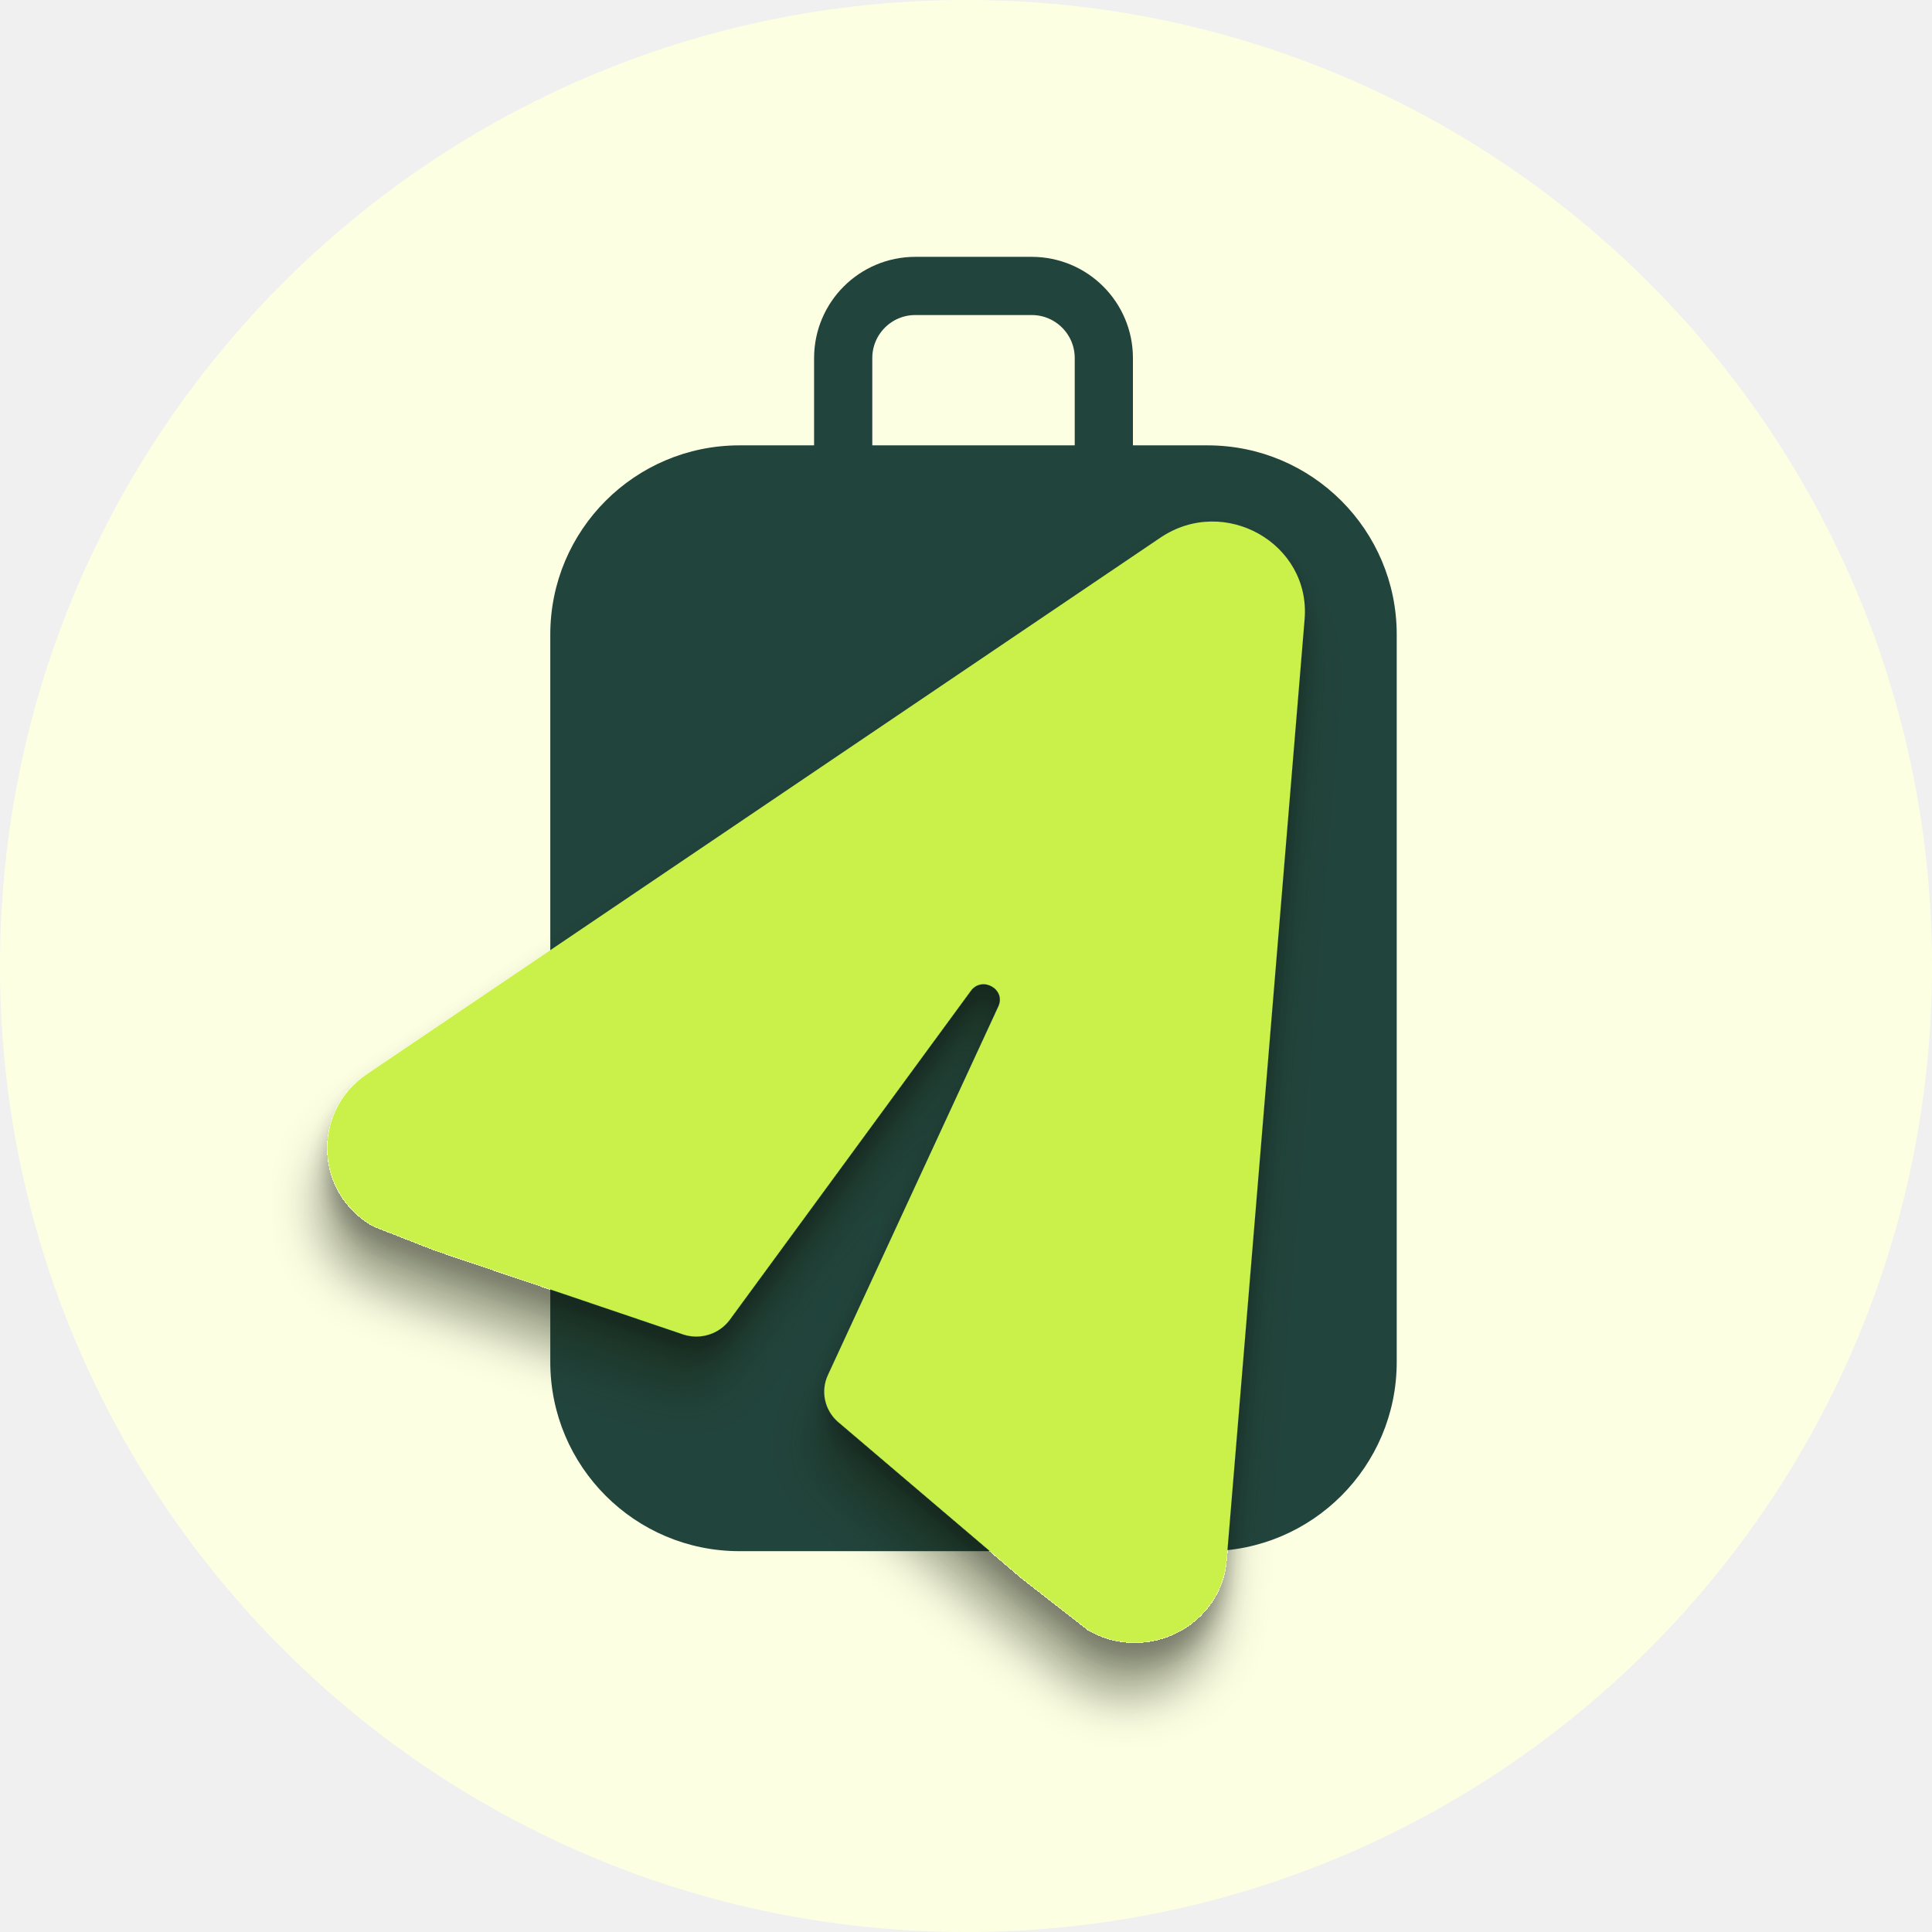
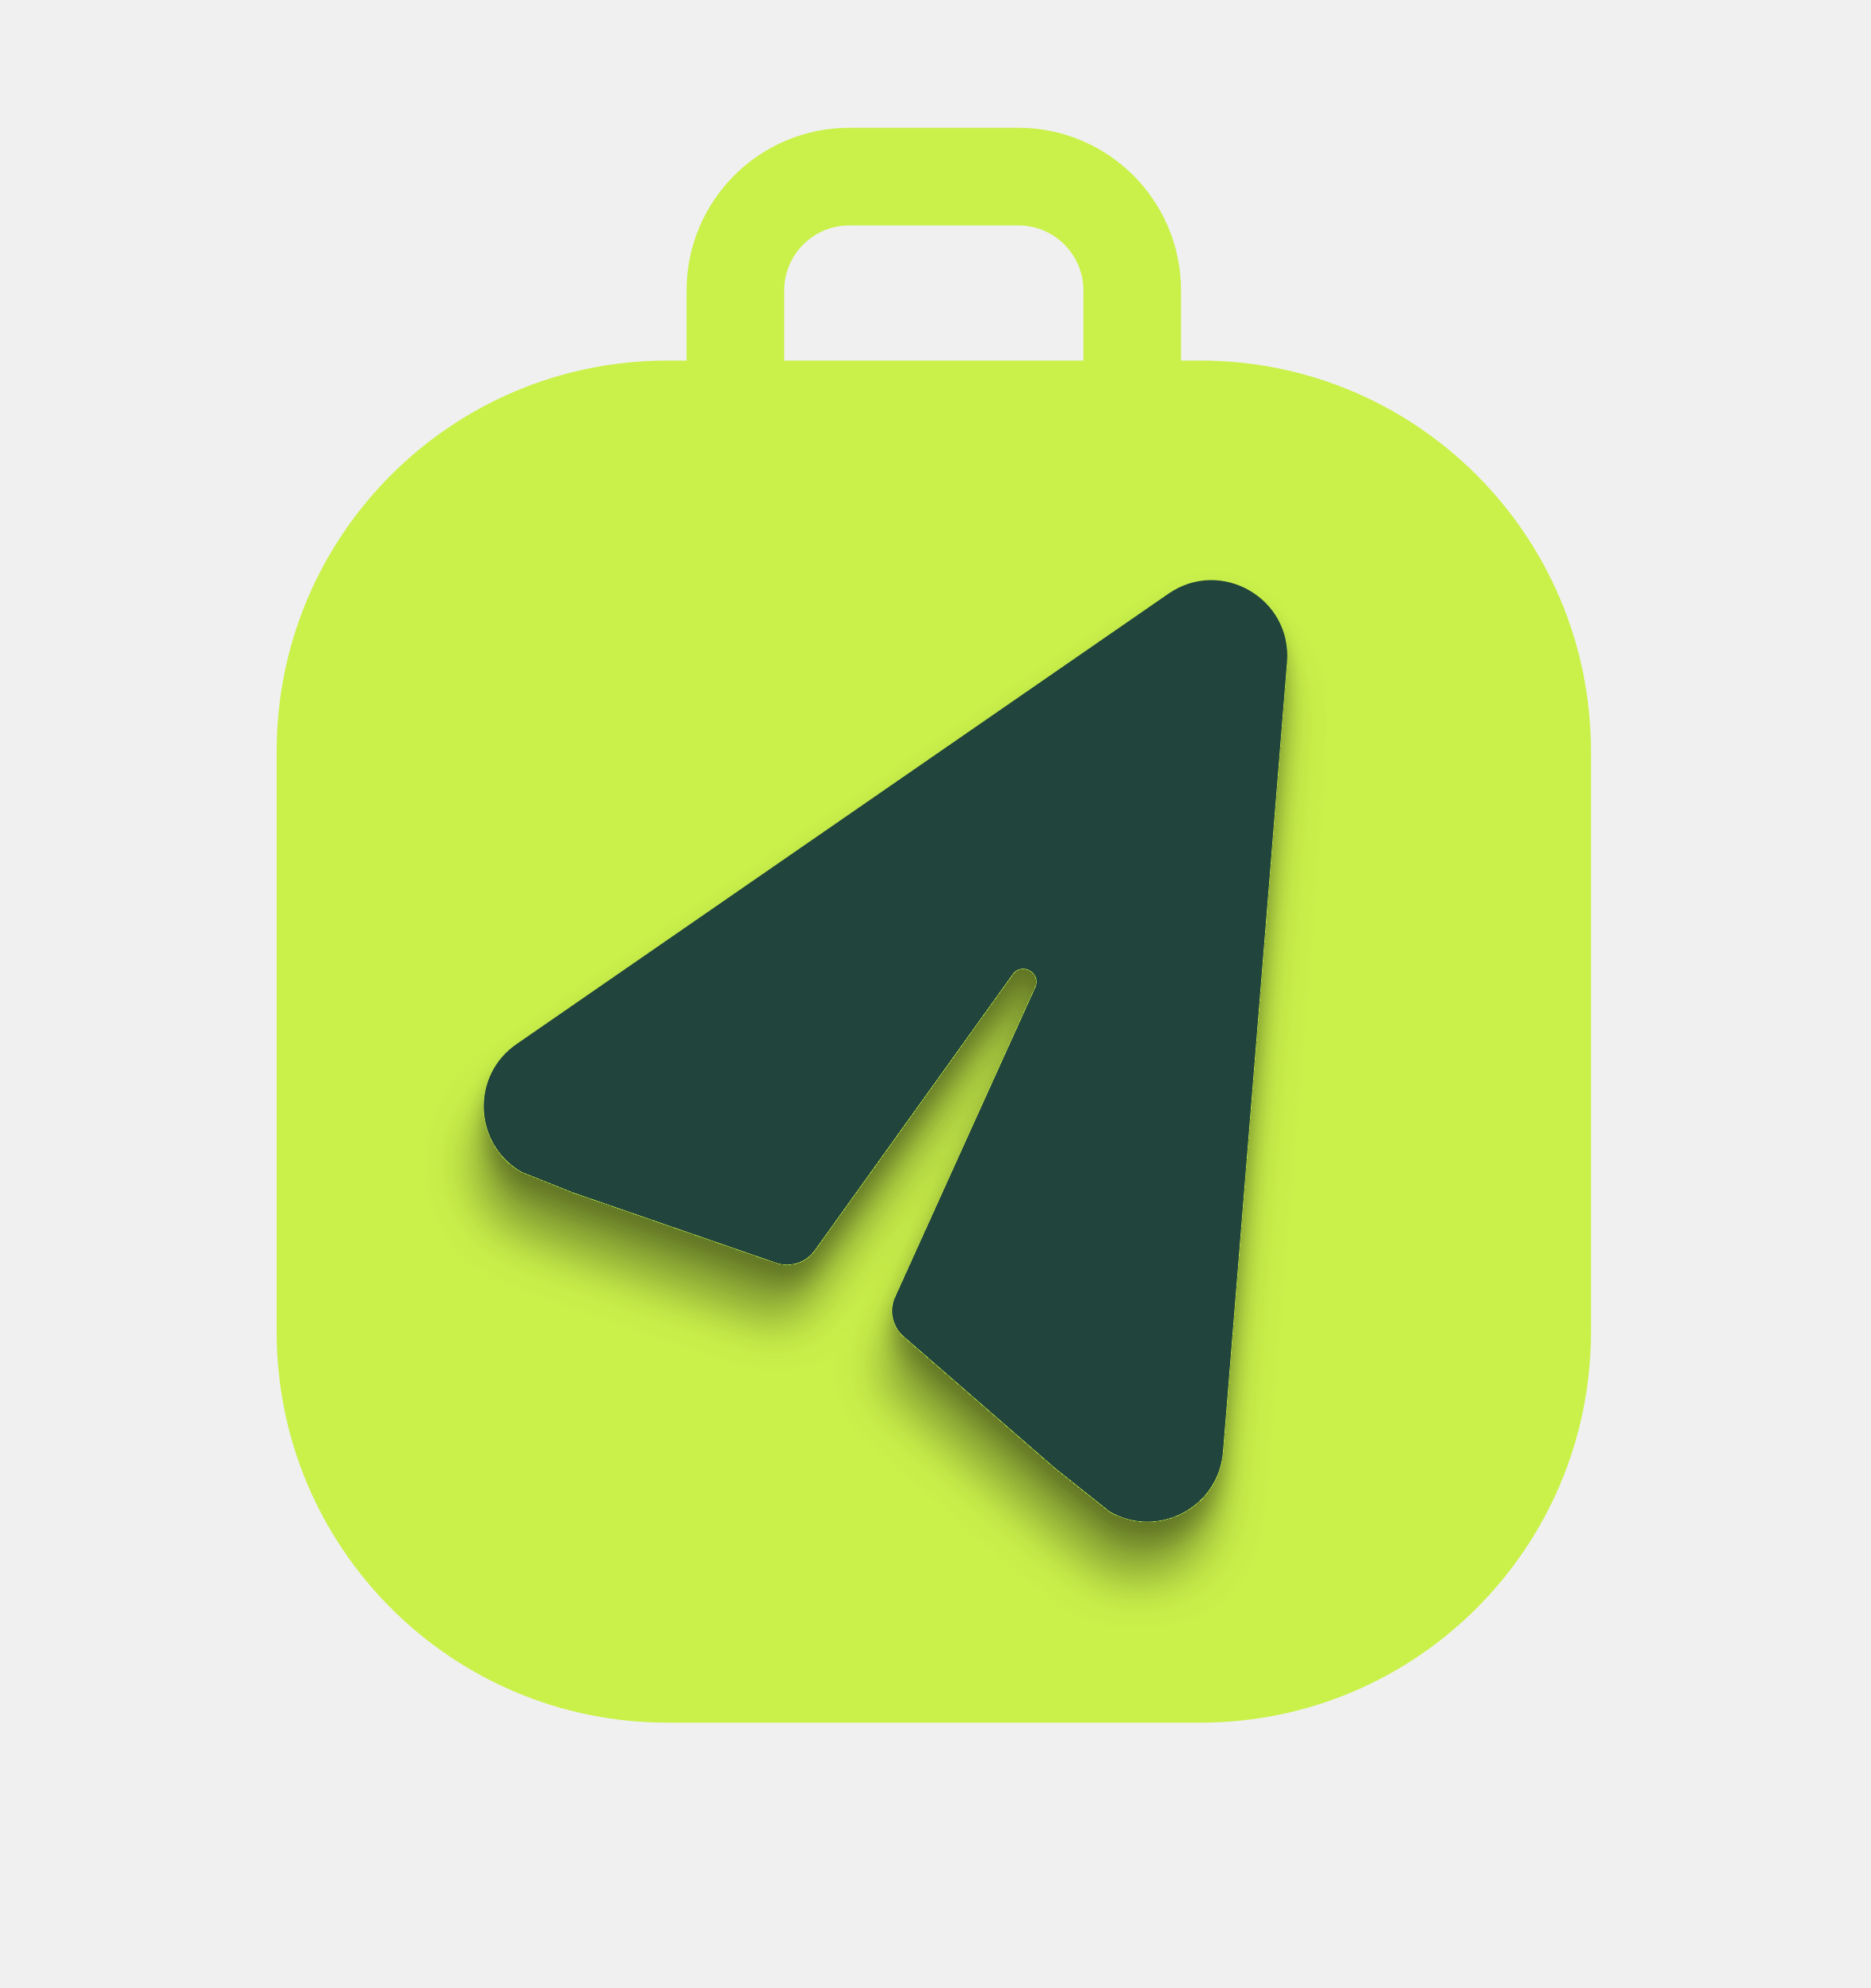
- <svg xmlns="http://www.w3.org/2000/svg" width="3054" height="3054" viewBox="0 0 3054 3054" fill="none">
-   <rect width="3054" height="3054" rx="1527" fill="#FDFFE3" />
-   <g clip-path="url(#clip0_10_62)">
-     <rect x="869.863" y="704" width="1338" height="1748" rx="299" fill="#21443C" />
+ <svg xmlns="http://www.w3.org/2000/svg" width="2874" height="3054" viewBox="0 0 2874 3054" fill="none">
+   <g clip-path="url(#clip0_13_2)">
+     <rect x="425.043" y="553.915" width="2019.14" height="2092.44" rx="600" fill="#CAF14A" />
  </g>
-   <g clip-path="url(#clip1_10_62)">
+   <g clip-path="url(#clip1_13_2)">
</g>
-   <rect x="1332.87" y="452" width="412" height="481" rx="114" stroke="#21443C" stroke-width="92" />
-   <g filter="url(#filter0_ddd_10_62)">
-     <path d="M1939 2465.61L2062.23 978.833C2072.17 858.991 1935.26 781.628 1834.18 849.973L580.235 1697.82C492.318 1757.27 497.734 1886.06 590.334 1938.39C622.875 1951.13 655.453 1963.87 687.994 1976.61C819.066 2021 950.101 2065.4 1081.17 2109.79C1108.03 2118.02 1137.25 2108.47 1153.63 2086.11L1534.56 1566.3C1552.37 1541.99 1590.79 1563.7 1578.17 1590.95L1308.67 2173.72C1297.08 2198.79 1303.24 2228.33 1323.95 2246.98C1421.12 2329.68 1518.3 2412.38 1615.48 2495.08C1650.66 2522.49 1685.85 2549.9 1721.02 2577.33C1813.62 2629.65 1930.32 2569.86 1938.94 2465.6L1939 2465.61Z" fill="#CAF14A" />
+   <rect x="1129.77" y="271.29" width="609.675" height="536.373" rx="175" stroke="#CAF14A" stroke-width="150" />
+   <g filter="url(#filter0_ddd_13_2)">
+     <path d="M1878.84 2230.81L1977.28 1017.21C1985.22 919.385 1875.84 856.236 1795.1 912.024L793.323 1604.09C723.086 1652.62 727.413 1757.75 801.391 1800.46C827.388 1810.87 853.414 1821.26 879.411 1831.66C984.123 1867.9 1088.81 1904.14 1193.52 1940.38C1214.98 1947.09 1238.32 1939.29 1251.41 1921.05L1555.73 1496.74C1569.96 1476.9 1600.65 1494.62 1590.57 1516.86L1375.27 1992.56C1366.01 2013.02 1370.93 2037.13 1387.47 2052.35C1465.1 2119.86 1542.74 2187.37 1620.37 2254.88C1648.48 2277.25 1676.59 2299.62 1704.69 2322.01C1778.67 2364.72 1871.9 2315.91 1878.79 2230.81L1878.84 2230.81Z" fill="#21443C" />
  </g>
  <defs>
-     <filter id="filter0_ddd_10_62" x="430.385" y="812.087" width="1691.43" height="1945.6" filterUnits="userSpaceOnUse" color-interpolation-filters="sRGB">
+     <filter id="filter0_ddd_13_2" x="656.096" y="878.836" width="1380.67" height="1619.99" filterUnits="userSpaceOnUse" color-interpolation-filters="sRGB">
      <feFlood flood-opacity="0" result="BackgroundImageFix" />
      <feColorMatrix in="SourceAlpha" type="matrix" values="0 0 0 0 0 0 0 0 0 0 0 0 0 0 0 0 0 0 127 0" result="hardAlpha" />
      <feOffset dx="-14" dy="88" />
      <feGaussianBlur stdDeviation="36.54" />
      <feComposite in2="hardAlpha" operator="out" />
      <feColorMatrix type="matrix" values="0 0 0 0 0.093 0 0 0 0 0.13 0 0 0 0 0.051 0 0 0 0.41 0" />
-       <feBlend mode="normal" in2="BackgroundImageFix" result="effect1_dropShadow_10_62" />
+       <feBlend mode="normal" in2="BackgroundImageFix" result="effect1_dropShadow_13_2" />
      <feColorMatrix in="SourceAlpha" type="matrix" values="0 0 0 0 0 0 0 0 0 0 0 0 0 0 0 0 0 0 127 0" result="hardAlpha" />
      <feOffset dy="38" />
      <feGaussianBlur stdDeviation="15.4" />
      <feComposite in2="hardAlpha" operator="out" />
      <feColorMatrix type="matrix" values="0 0 0 0 0 0 0 0 0 0 0 0 0 0 0 0 0 0 0.14 0" />
-       <feBlend mode="normal" in2="effect1_dropShadow_10_62" result="effect2_dropShadow_10_62" />
+       <feBlend mode="normal" in2="effect1_dropShadow_13_2" result="effect2_dropShadow_13_2" />
      <feColorMatrix in="SourceAlpha" type="matrix" values="0 0 0 0 0 0 0 0 0 0 0 0 0 0 0 0 0 0 127 0" result="hardAlpha" />
      <feOffset dy="14.684" />
      <feGaussianBlur stdDeviation="13.498" />
      <feComposite in2="hardAlpha" operator="out" />
      <feColorMatrix type="matrix" values="0 0 0 0 0 0 0 0 0 0 0 0 0 0 0 0 0 0 0.13 0" />
-       <feBlend mode="normal" in2="effect2_dropShadow_10_62" result="effect3_dropShadow_10_62" />
-       <feBlend mode="normal" in="SourceGraphic" in2="effect3_dropShadow_10_62" result="shape" />
+       <feBlend mode="normal" in2="effect2_dropShadow_13_2" result="effect3_dropShadow_13_2" />
+       <feBlend mode="normal" in="SourceGraphic" in2="effect3_dropShadow_13_2" result="shape" />
    </filter>
-     <clipPath id="clip0_10_62">
-       <rect x="869.863" y="704" width="1338" height="1748" rx="299" fill="white" />
+     <clipPath id="clip0_13_2">
+       <rect x="425.043" y="553.915" width="2019.14" height="2092.44" rx="600" fill="white" />
    </clipPath>
-     <clipPath id="clip1_10_62">
-       <rect x="1286.87" y="406" width="504" height="573" rx="160" fill="white" />
+     <clipPath id="clip1_13_2">
+       <rect x="1054.77" y="196.29" width="759.675" height="686.373" rx="250" fill="white" />
    </clipPath>
  </defs>
</svg>
